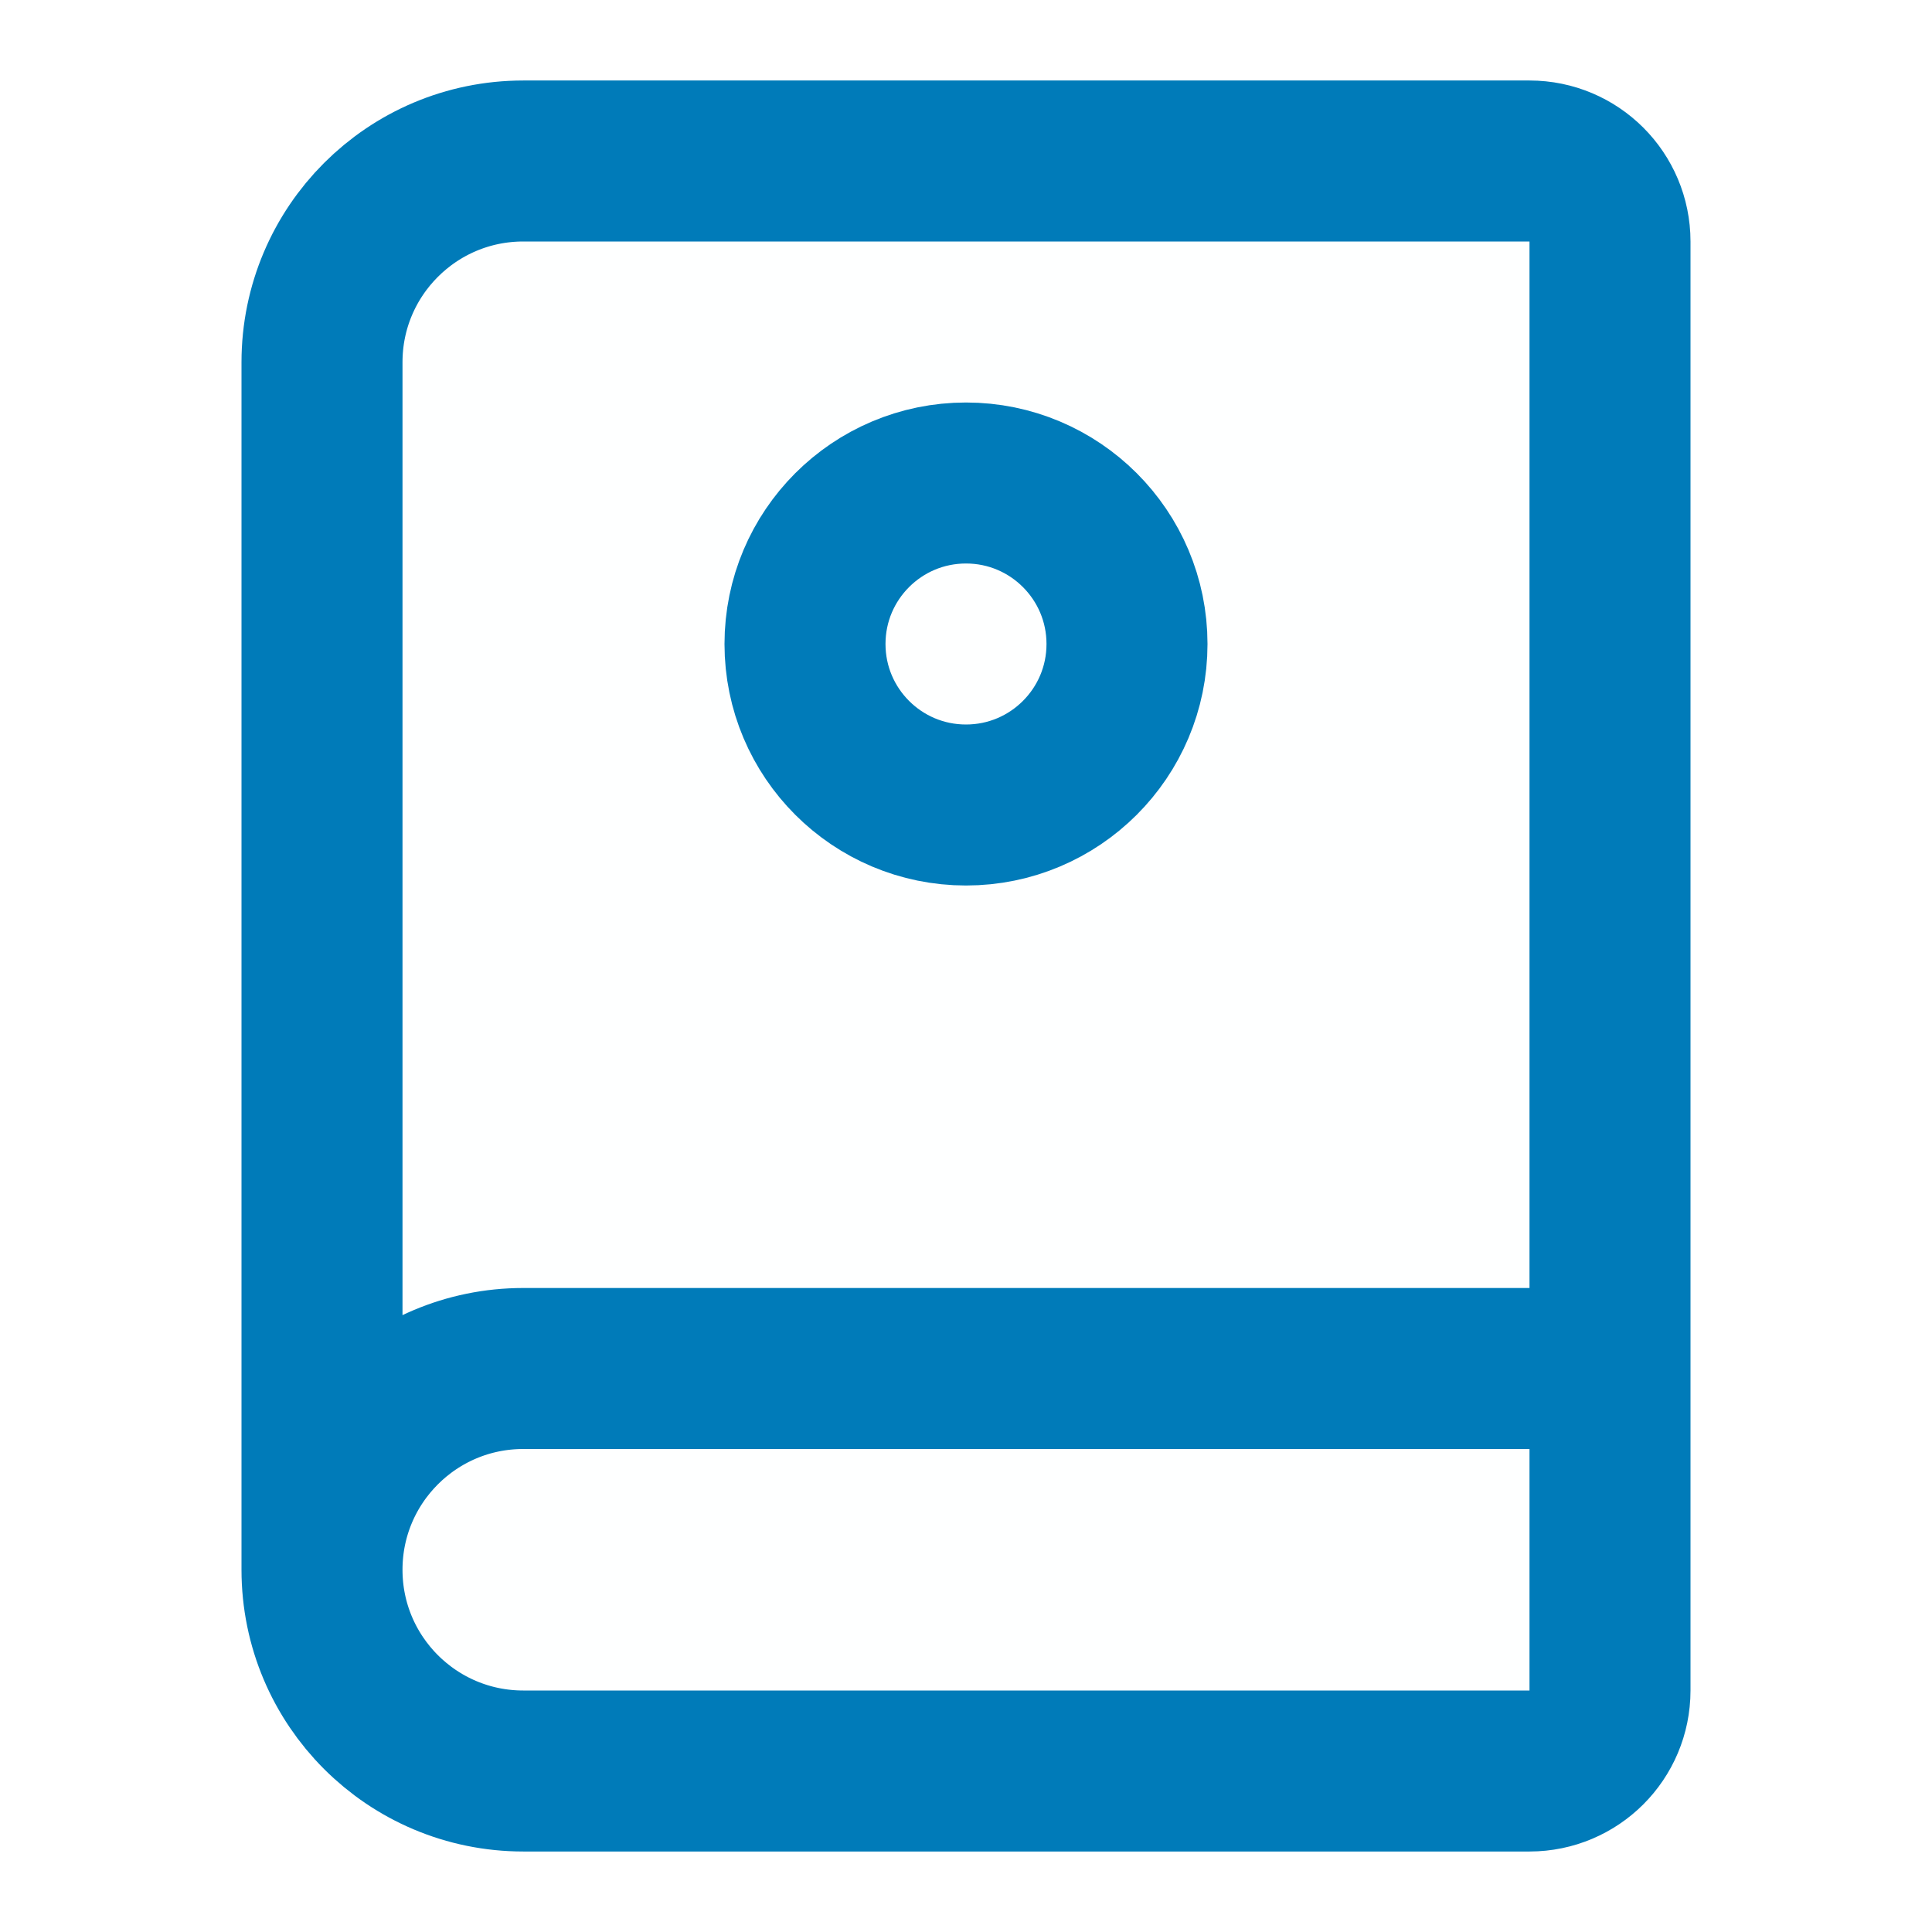
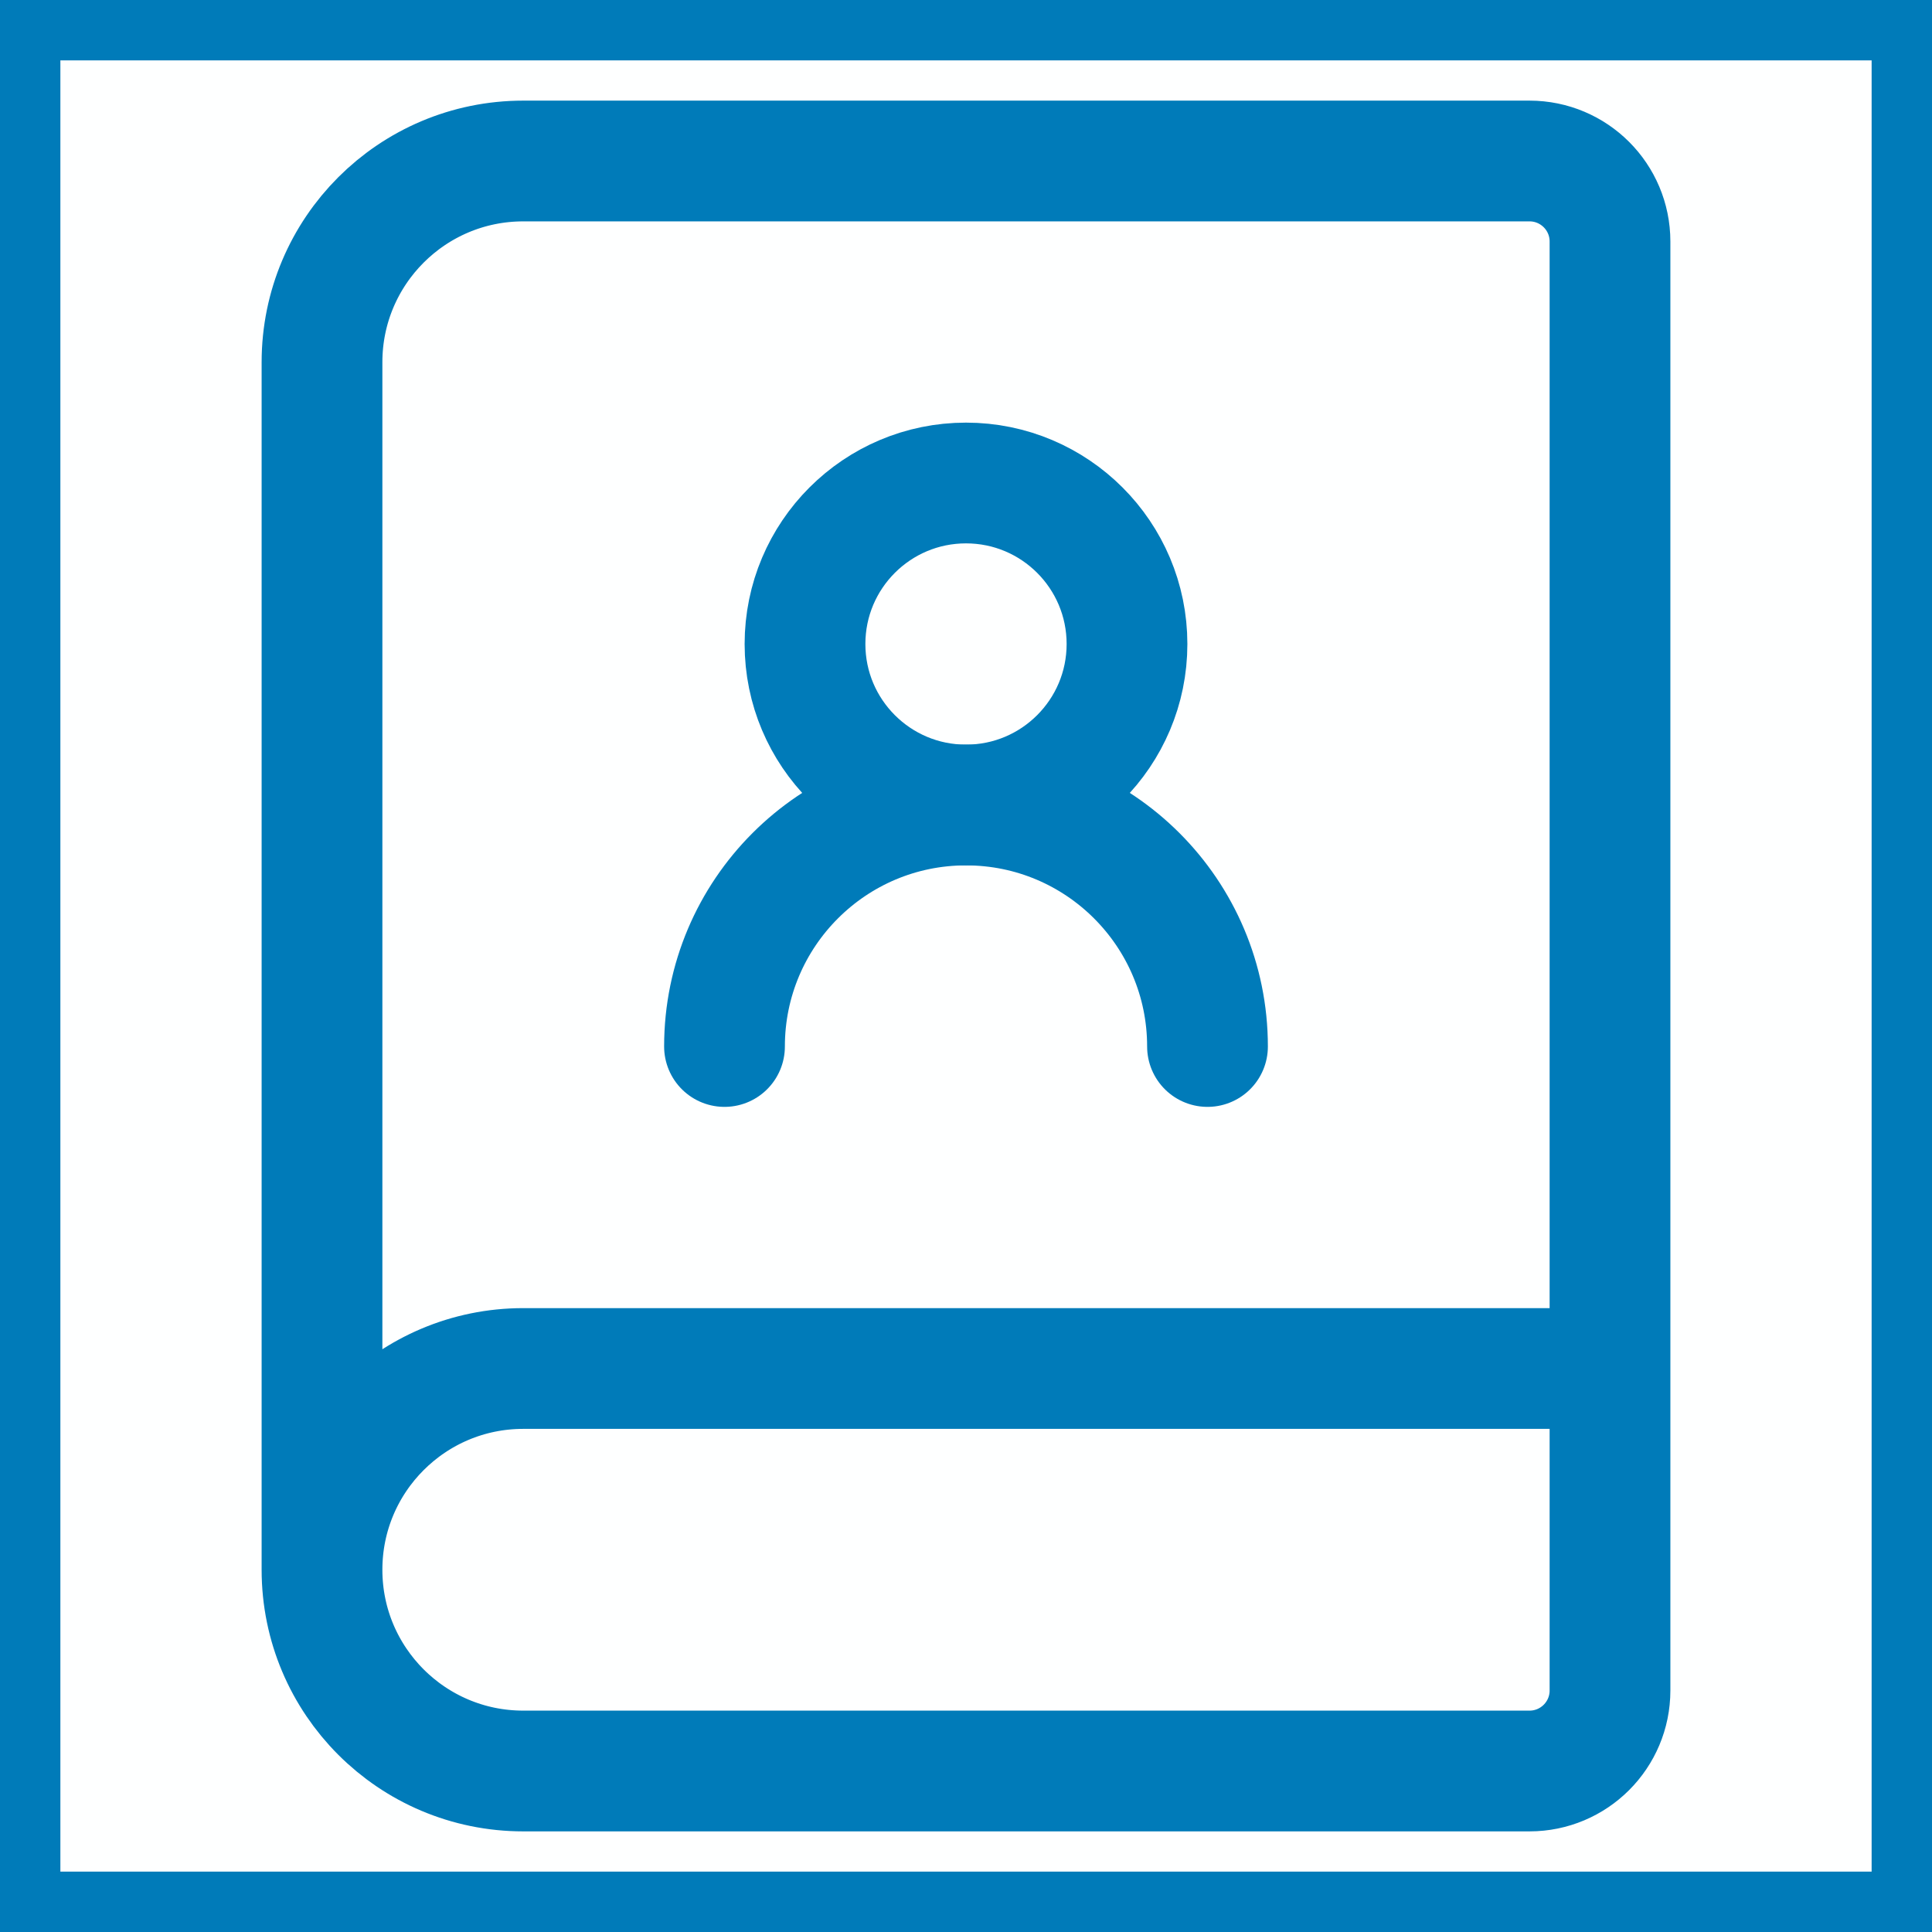
- <svg xmlns="http://www.w3.org/2000/svg" width="24" height="24" viewBox="0 0 24 24" fill="#FEFFFF" stroke="#007BB9" stroke-width="2" stroke-linecap="round" stroke-linejoin="round" class="lucide lucide-book-user">
+ <svg xmlns="http://www.w3.org/2000/svg" width="24" height="24" viewBox="0 0 24 24" fill="none" stroke="#007BB9" stroke-width="1.5" stroke-linecap="round" stroke-linejoin="round" class="lucide lucide-book-user">
+   <rect width="24" height="24" fill="#FEFFFF" />
  <path d="M15 13a3 3 0 1 0-6 0" />
  <path d="M4 19.5v-15A2.5 2.5 0 0 1 6.5 2H19a1 1 0 0 1 1 1v18a1 1 0 0 1-1 1H6.5a1 1 0 0 1 0-5H20" />
  <circle cx="12" cy="8" r="2" />
</svg>
